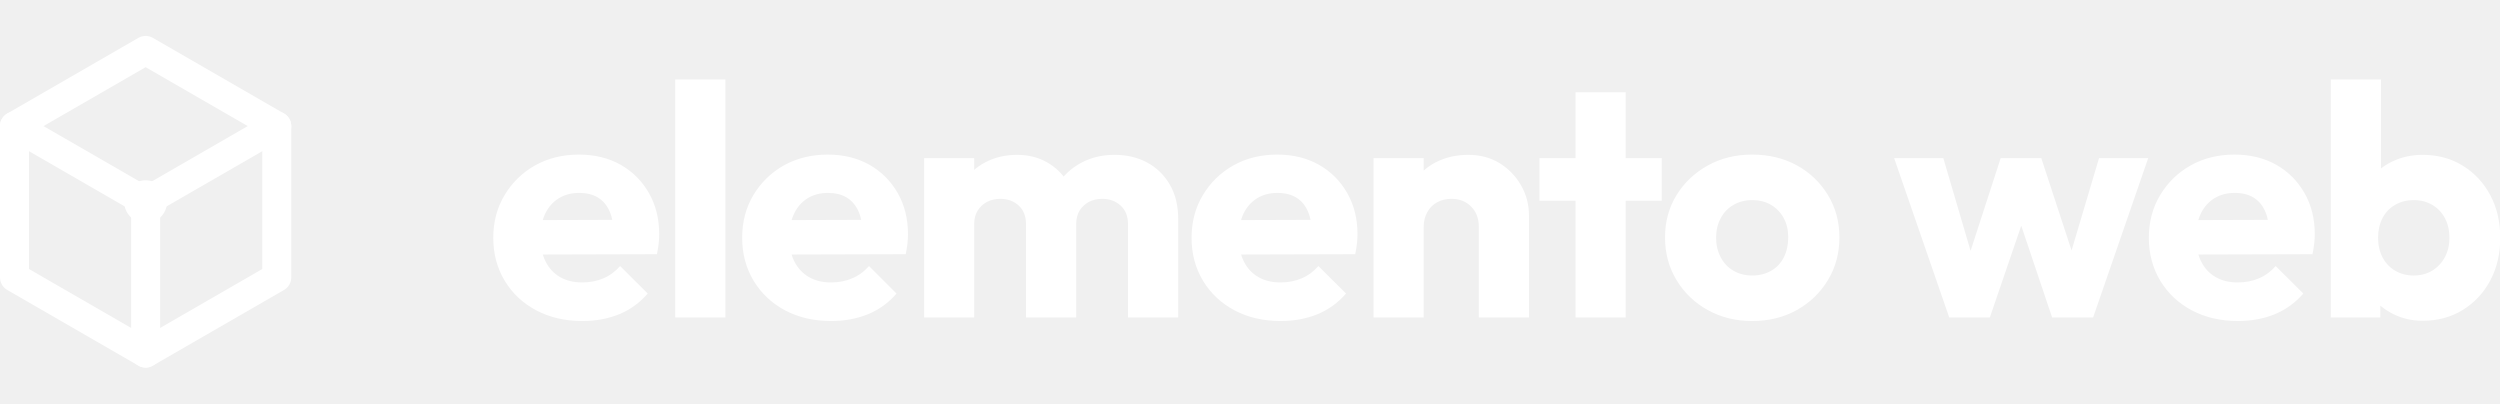
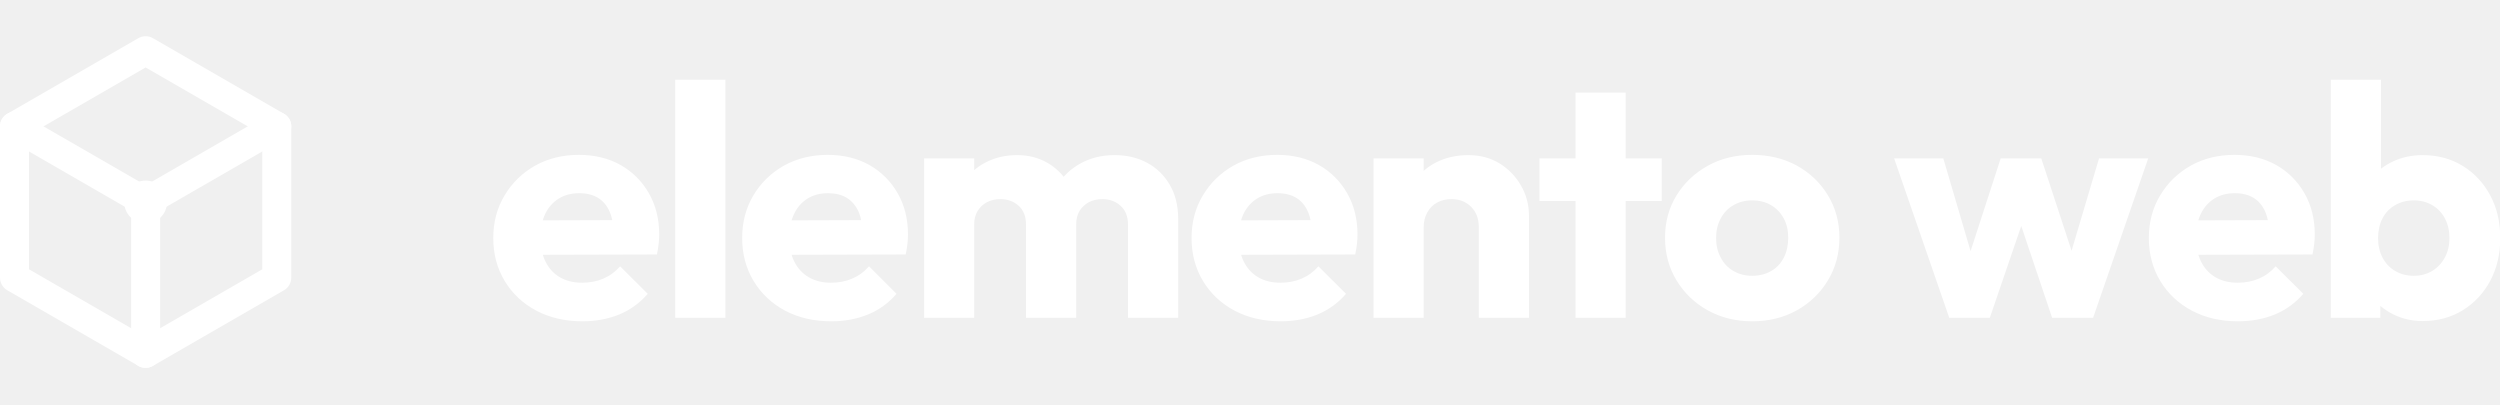
- <svg xmlns="http://www.w3.org/2000/svg" viewBox="4.45 0 198.27 32" width="198.27" height="32" role="img" aria-label="Elemento Web">
+ <svg xmlns="http://www.w3.org/2000/svg" viewBox="4.45 0 198.27 32" width="198" height="32" role="img" aria-label="Elemento Web">
  <g fill="none" stroke="#ffffff" stroke-width="2.3" stroke-linejoin="round" stroke-linecap="round">
    <path d="M16 4 26.4 10V22L16 28 5.6 22V10Z" />
    <path d="M16 16 5.6 10M16 16 26.4 10M16 16V28" />
  </g>
  <circle cx="16" cy="16" r="1.7" fill="#ffffff" />
  <path d="M50.64 25.46Q48.59 25.46 46.99 24.62Q45.39 23.77 44.48 22.27Q43.57 20.76 43.57 18.86Q43.57 16.96 44.47 15.47Q45.37 13.97 46.90 13.11Q48.43 12.26 50.36 12.26Q52.23 12.26 53.66 13.06Q55.09 13.87 55.91 15.30Q56.73 16.73 56.73 18.57Q56.73 18.91 56.69 19.29Q56.65 19.67 56.55 20.16L45.65 20.19V17.46L54.86 17.43L53.14 18.57Q53.11 17.48 52.80 16.77Q52.49 16.05 51.88 15.67Q51.27 15.30 50.38 15.30Q49.45 15.30 48.76 15.73Q48.07 16.16 47.69 16.94Q47.32 17.72 47.32 18.83Q47.32 19.95 47.72 20.74Q48.12 21.54 48.86 21.97Q49.60 22.40 50.62 22.40Q51.55 22.40 52.31 22.07Q53.06 21.75 53.63 21.10L55.82 23.28Q54.88 24.37 53.56 24.92Q52.23 25.46 50.64 25.46ZM58.00 25.18V6.30H61.98V25.18ZM70.38 25.46Q68.32 25.46 66.72 24.62Q65.13 23.77 64.22 22.27Q63.31 20.76 63.31 18.86Q63.31 16.96 64.20 15.47Q65.10 13.97 66.63 13.11Q68.17 12.26 70.09 12.26Q71.96 12.26 73.39 13.06Q74.82 13.87 75.64 15.30Q76.46 16.73 76.46 18.57Q76.46 18.91 76.42 19.29Q76.38 19.67 76.28 20.16L65.39 20.19V17.46L74.59 17.43L72.87 18.57Q72.85 17.48 72.54 16.77Q72.22 16.05 71.61 15.67Q71.00 15.30 70.12 15.30Q69.18 15.30 68.49 15.73Q67.80 16.16 67.43 16.94Q67.05 17.72 67.05 18.83Q67.05 19.95 67.45 20.74Q67.86 21.54 68.60 21.97Q69.34 22.40 70.35 22.40Q71.29 22.40 72.04 22.07Q72.80 21.75 73.37 21.10L75.55 23.28Q74.62 24.37 73.29 24.92Q71.96 25.46 70.38 25.46ZM77.74 25.18V12.54H81.71V25.18ZM85.82 25.18V17.79Q85.82 16.83 85.24 16.30Q84.65 15.77 83.79 15.77Q83.20 15.77 82.73 16.01Q82.26 16.26 81.99 16.70Q81.71 17.14 81.71 17.79L80.18 17.12Q80.18 15.61 80.83 14.53Q81.48 13.45 82.60 12.87Q83.72 12.28 85.12 12.28Q86.45 12.28 87.50 12.88Q88.55 13.48 89.18 14.54Q89.80 15.61 89.80 17.09V25.18ZM93.91 25.18V17.79Q93.91 16.83 93.32 16.30Q92.74 15.77 91.88 15.77Q91.28 15.77 90.81 16.01Q90.35 16.26 90.07 16.70Q89.80 17.14 89.80 17.79L87.51 17.48Q87.56 15.87 88.28 14.71Q88.99 13.56 90.18 12.92Q91.36 12.28 92.84 12.28Q94.30 12.28 95.43 12.89Q96.56 13.50 97.22 14.63Q97.89 15.77 97.89 17.35V25.18ZM106.02 25.46Q103.97 25.46 102.37 24.62Q100.77 23.77 99.86 22.27Q98.95 20.76 98.95 18.86Q98.95 16.96 99.85 15.47Q100.75 13.97 102.28 13.11Q103.81 12.26 105.74 12.26Q107.61 12.26 109.04 13.06Q110.47 13.87 111.29 15.30Q112.11 16.73 112.11 18.57Q112.11 18.91 112.07 19.29Q112.03 19.67 111.93 20.16L101.03 20.19V17.46L110.24 17.43L108.52 18.57Q108.49 17.48 108.18 16.77Q107.87 16.05 107.26 15.67Q106.65 15.30 105.76 15.30Q104.83 15.30 104.14 15.73Q103.45 16.16 103.07 16.94Q102.70 17.72 102.70 18.83Q102.70 19.95 103.10 20.74Q103.50 21.54 104.24 21.97Q104.98 22.40 106.00 22.40Q106.93 22.40 107.69 22.07Q108.44 21.75 109.01 21.10L111.20 23.28Q110.26 24.37 108.94 24.92Q107.61 25.46 106.02 25.46ZM121.73 25.18V17.98Q121.73 16.99 121.12 16.38Q120.51 15.77 119.57 15.77Q118.92 15.77 118.43 16.04Q117.93 16.31 117.65 16.82Q117.36 17.33 117.36 17.98L115.83 17.22Q115.83 15.74 116.48 14.62Q117.13 13.50 118.28 12.89Q119.44 12.28 120.90 12.28Q122.30 12.28 123.38 12.94Q124.46 13.61 125.08 14.70Q125.71 15.79 125.71 17.09V25.18ZM113.38 25.18V12.54H117.36V25.18ZM129.40 25.18V7.32H133.38V25.18ZM126.54 15.92V12.54H136.24V15.92ZM143.41 25.46Q141.46 25.46 139.89 24.59Q138.32 23.72 137.41 22.21Q136.50 20.71 136.50 18.83Q136.50 16.96 137.41 15.48Q138.32 14.00 139.88 13.13Q141.44 12.26 143.41 12.26Q145.39 12.26 146.95 13.11Q148.51 13.97 149.42 15.47Q150.33 16.96 150.33 18.83Q150.33 20.71 149.42 22.21Q148.51 23.72 146.95 24.59Q145.39 25.46 143.41 25.46ZM143.41 21.85Q144.27 21.85 144.92 21.47Q145.57 21.10 145.92 20.41Q146.27 19.72 146.27 18.83Q146.27 17.95 145.91 17.29Q145.54 16.62 144.91 16.25Q144.27 15.87 143.41 15.87Q142.58 15.87 141.93 16.25Q141.28 16.62 140.92 17.30Q140.55 17.98 140.55 18.86Q140.55 19.72 140.92 20.41Q141.28 21.10 141.93 21.47Q142.58 21.85 143.41 21.85Z" fill="#ffffff" />
  <path d="M159.04 25.18 154.67 12.54H158.57L161.27 21.72L160.13 21.75L163.12 12.54H166.34L169.36 21.75L168.19 21.72L170.92 12.54H174.82L170.45 25.18H167.20L164.26 16.44H165.25L162.26 25.18ZM181.94 25.46Q179.89 25.46 178.29 24.62Q176.69 23.77 175.78 22.27Q174.87 20.76 174.87 18.86Q174.87 16.96 175.77 15.47Q176.67 13.97 178.20 13.11Q179.73 12.26 181.66 12.26Q183.53 12.26 184.96 13.06Q186.39 13.87 187.21 15.30Q188.03 16.73 188.03 18.57Q188.03 18.91 187.99 19.29Q187.95 19.67 187.85 20.16L176.95 20.19V17.46L186.16 17.43L184.44 18.57Q184.41 17.48 184.10 16.77Q183.79 16.05 183.18 15.67Q182.57 15.30 181.68 15.30Q180.75 15.30 180.06 15.73Q179.37 16.16 178.99 16.94Q178.62 17.72 178.62 18.83Q178.62 19.95 179.02 20.74Q179.42 21.54 180.16 21.97Q180.90 22.40 181.92 22.40Q182.85 22.40 183.61 22.07Q184.36 21.75 184.93 21.10L187.12 23.28Q186.18 24.37 184.86 24.92Q183.53 25.46 181.94 25.46ZM196.58 25.44Q195.31 25.44 194.24 24.90Q193.18 24.37 192.50 23.47Q191.82 22.58 191.72 21.46V16.13Q191.82 15.01 192.50 14.14Q193.18 13.27 194.24 12.78Q195.31 12.28 196.58 12.28Q198.38 12.28 199.77 13.14Q201.16 14.00 201.95 15.48Q202.74 16.96 202.74 18.86Q202.74 20.76 201.95 22.24Q201.16 23.72 199.77 24.58Q198.38 25.44 196.58 25.44ZM189.30 25.18V6.30H193.28V15.64L192.63 18.70L193.23 21.77V25.18ZM195.88 21.85Q196.71 21.85 197.35 21.46Q197.99 21.07 198.35 20.39Q198.71 19.72 198.71 18.86Q198.71 17.98 198.35 17.30Q197.99 16.62 197.35 16.25Q196.71 15.87 195.88 15.87Q195.05 15.87 194.40 16.25Q193.75 16.62 193.40 17.30Q193.05 17.98 193.05 18.86Q193.05 19.74 193.41 20.42Q193.77 21.10 194.41 21.47Q195.05 21.85 195.88 21.85Z" fill="#ffffff" />
</svg>
